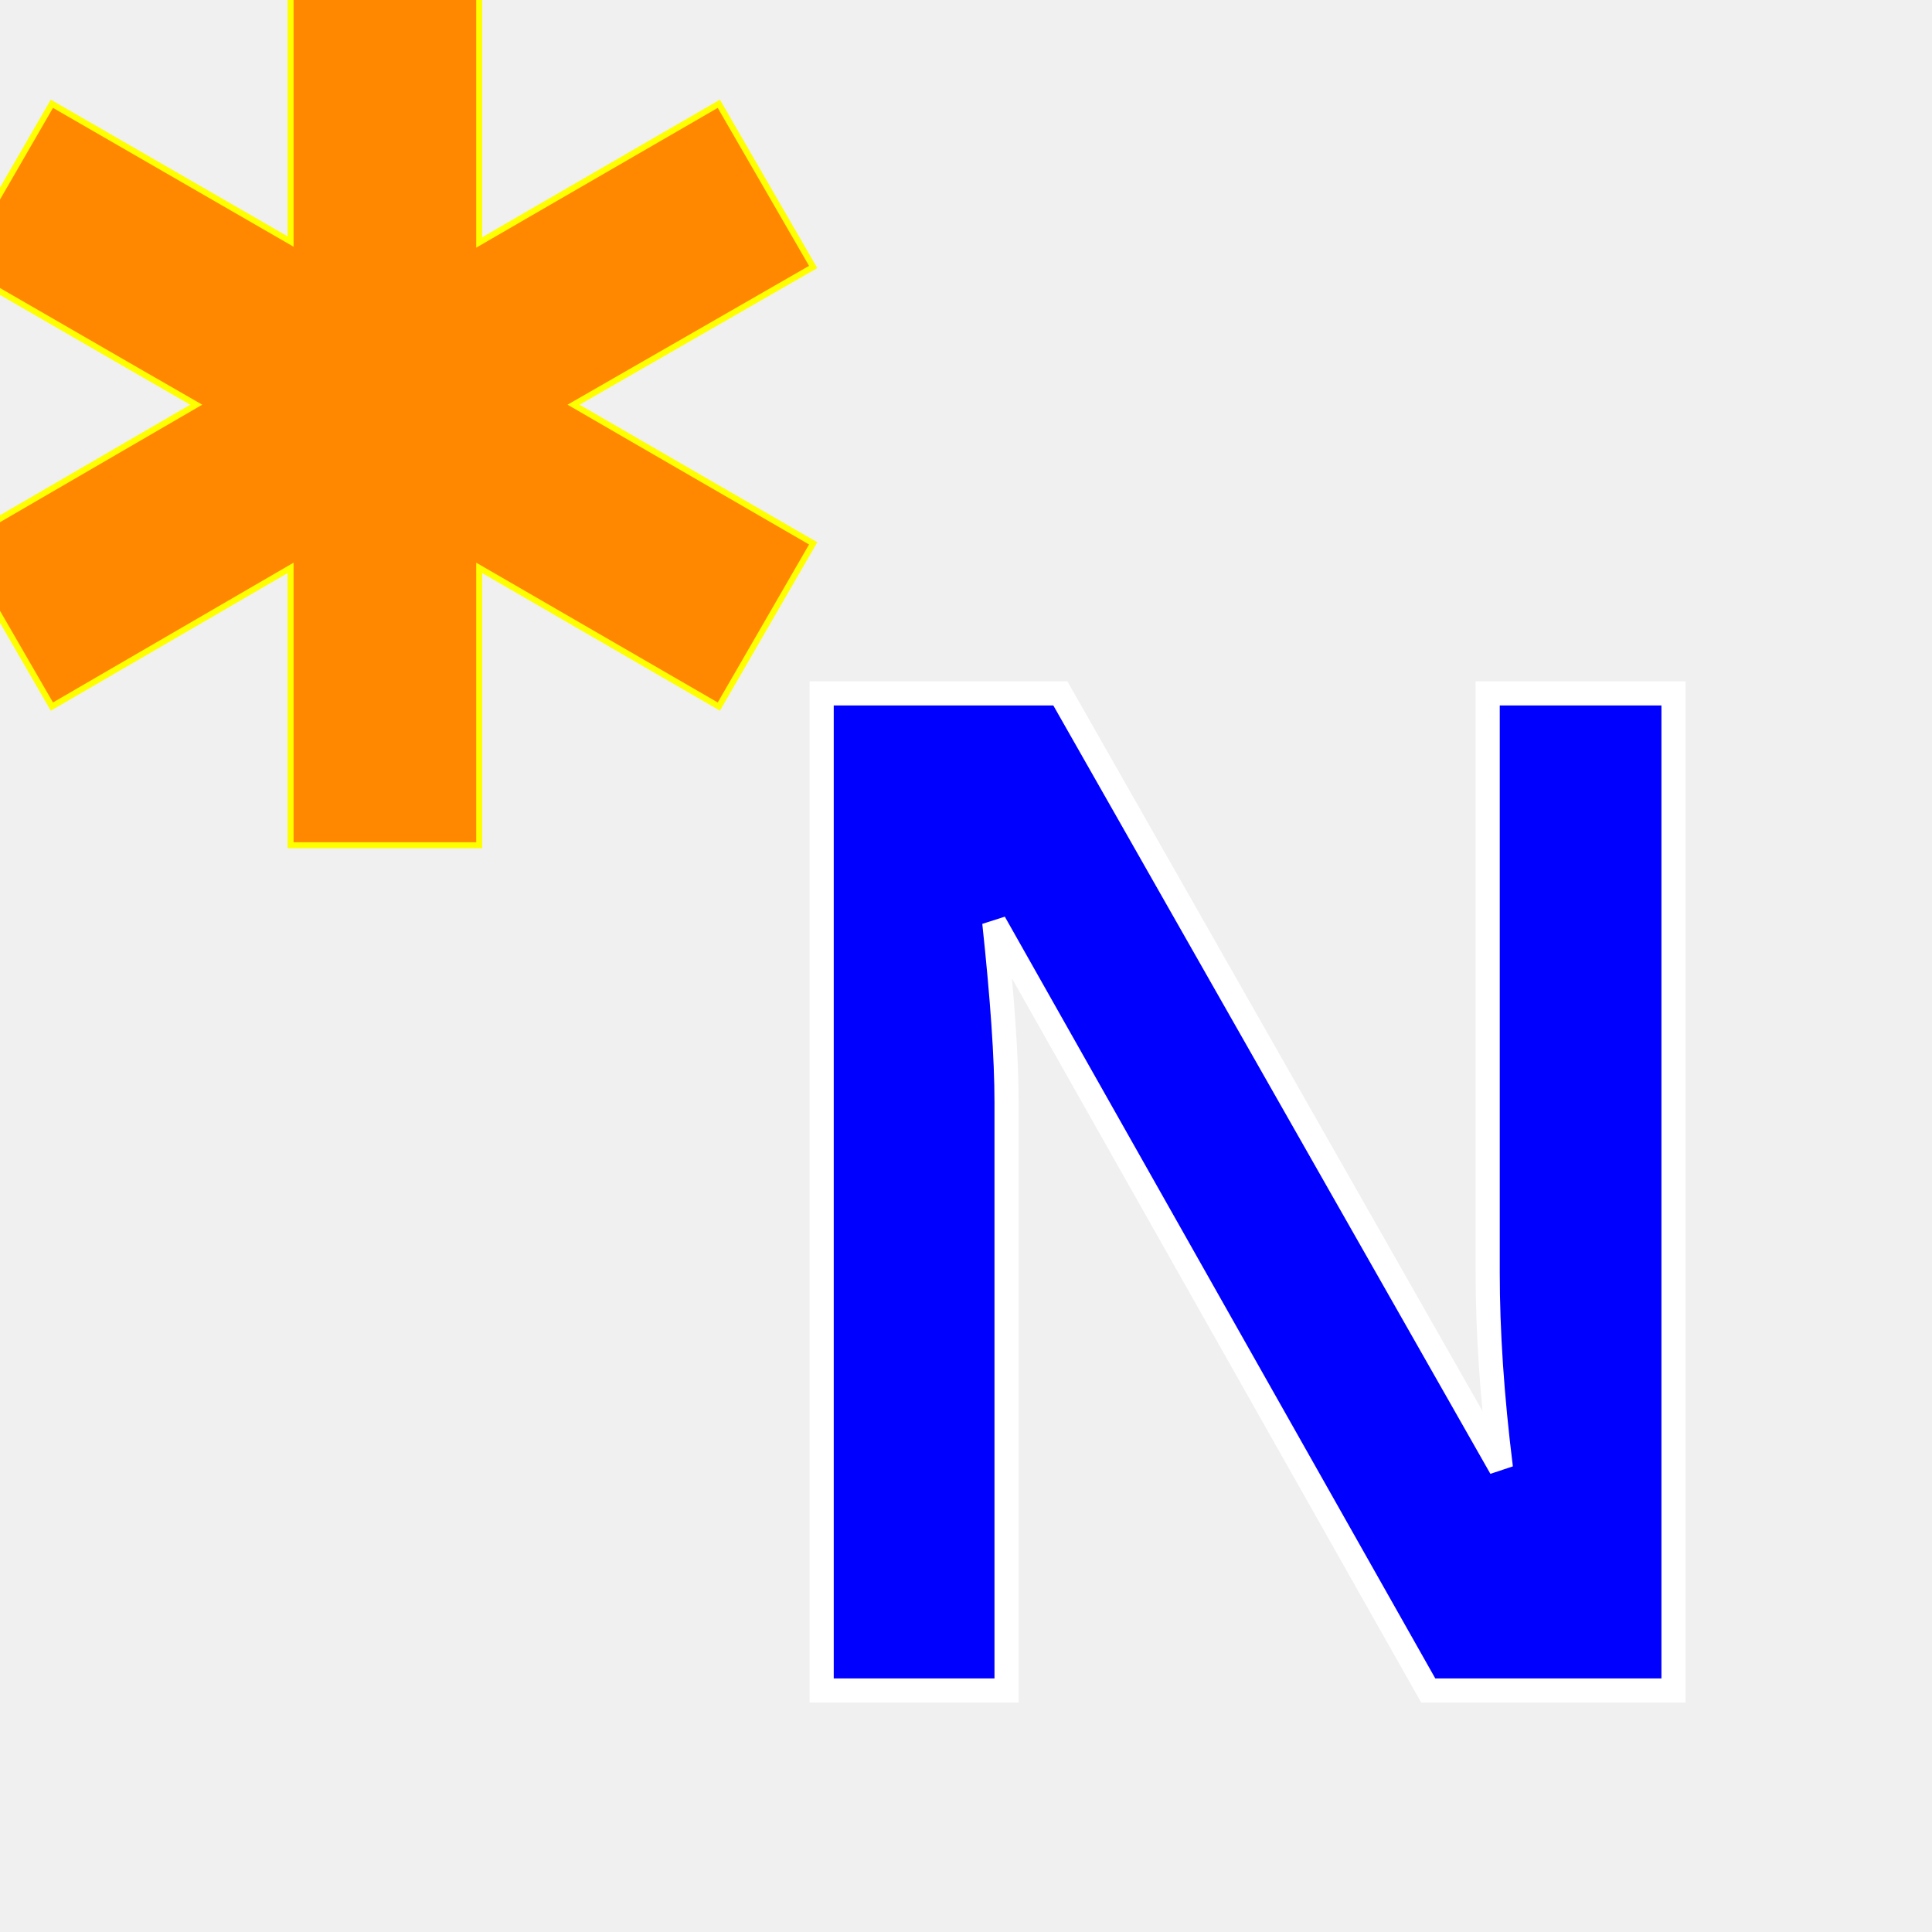
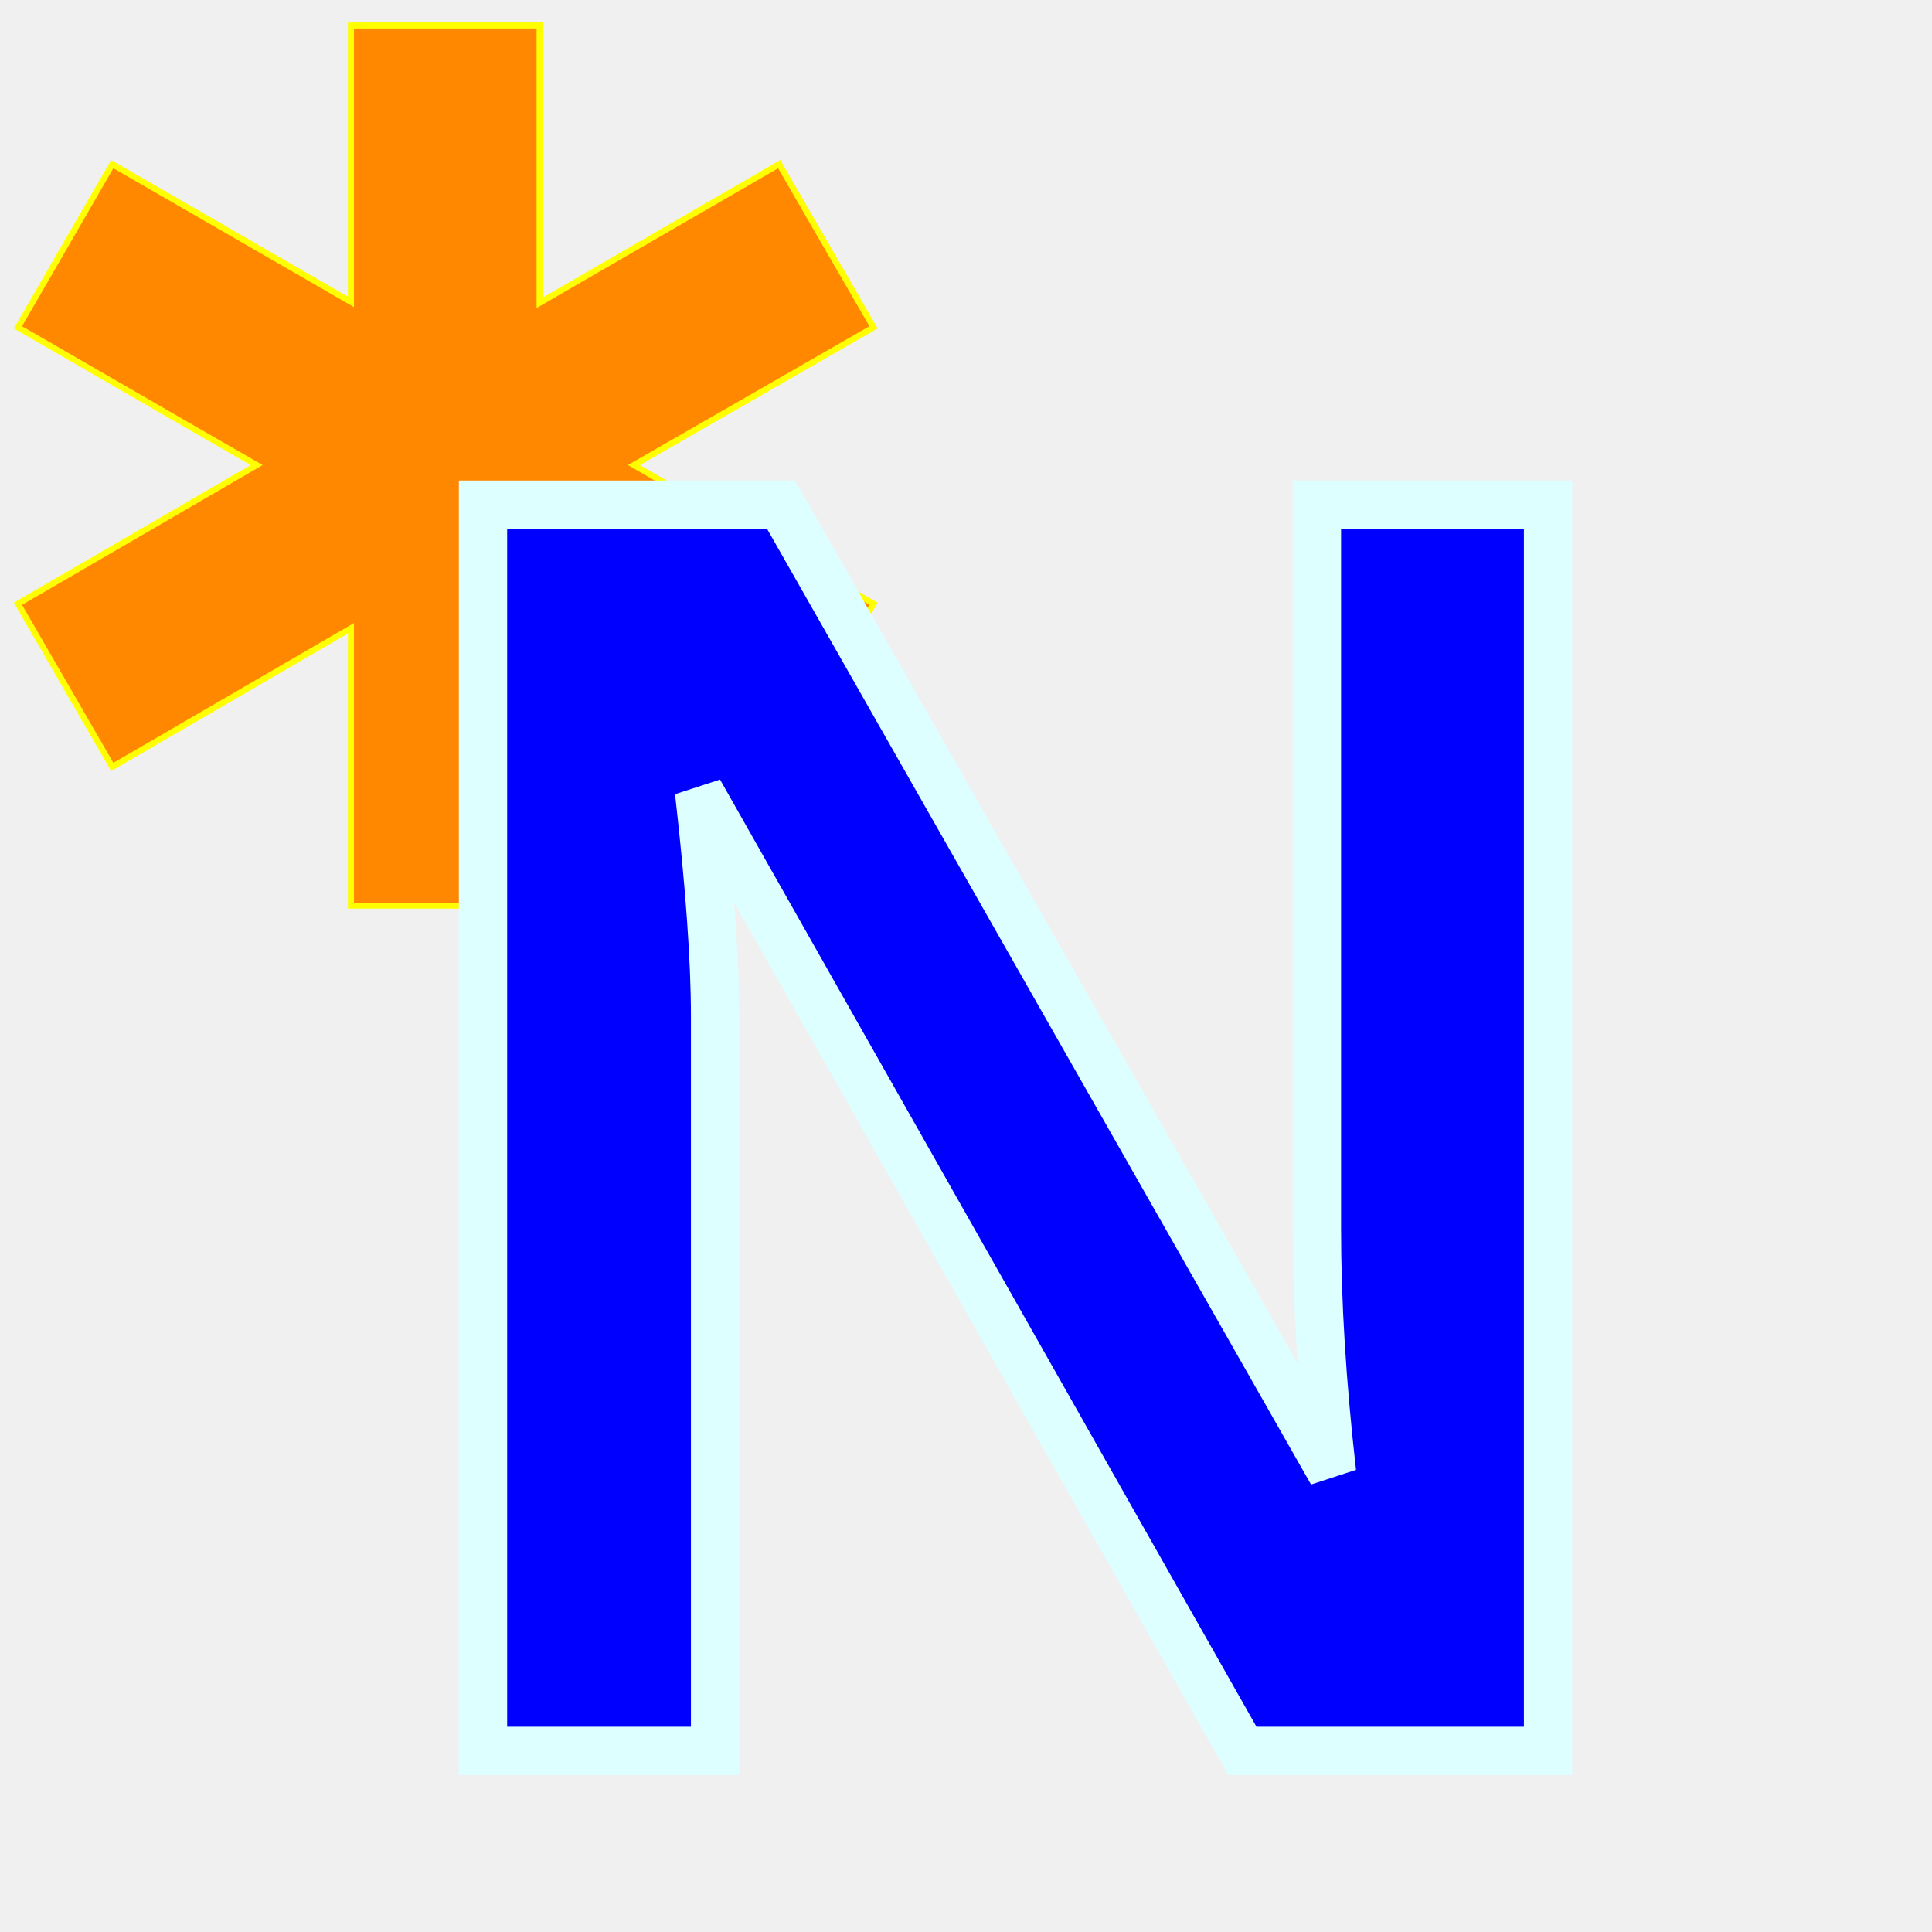
<svg xmlns="http://www.w3.org/2000/svg" viewBox="0 0 32 32" width="32" height="32">
-   <text x="-2" y="14" font-family="Arial, sans-serif" font-size="20" font-weight="900" fill="#FF8800" stroke="#FFFF00" stroke-width="0.1">✱</text>
-   <text x="12" y="28" font-family="Arial, sans-serif" font-size="24" font-weight="900" fill="#0000FF" stroke="#FFFFFF" stroke-width="0.4">N</text>
+   <text x="-1" y="15" font-family="Arial, sans-serif" font-size="20" font-weight="900" fill="#FF8800" stroke="#FFFF00" stroke-width="0.1">✱</text>
+   <text x="6" y="29" font-family="Arial, sans-serif" font-size="30" font-weight="900" fill="#0000FF" stroke="#DDFFFF" stroke-width="0.8">N</text>
</svg>
